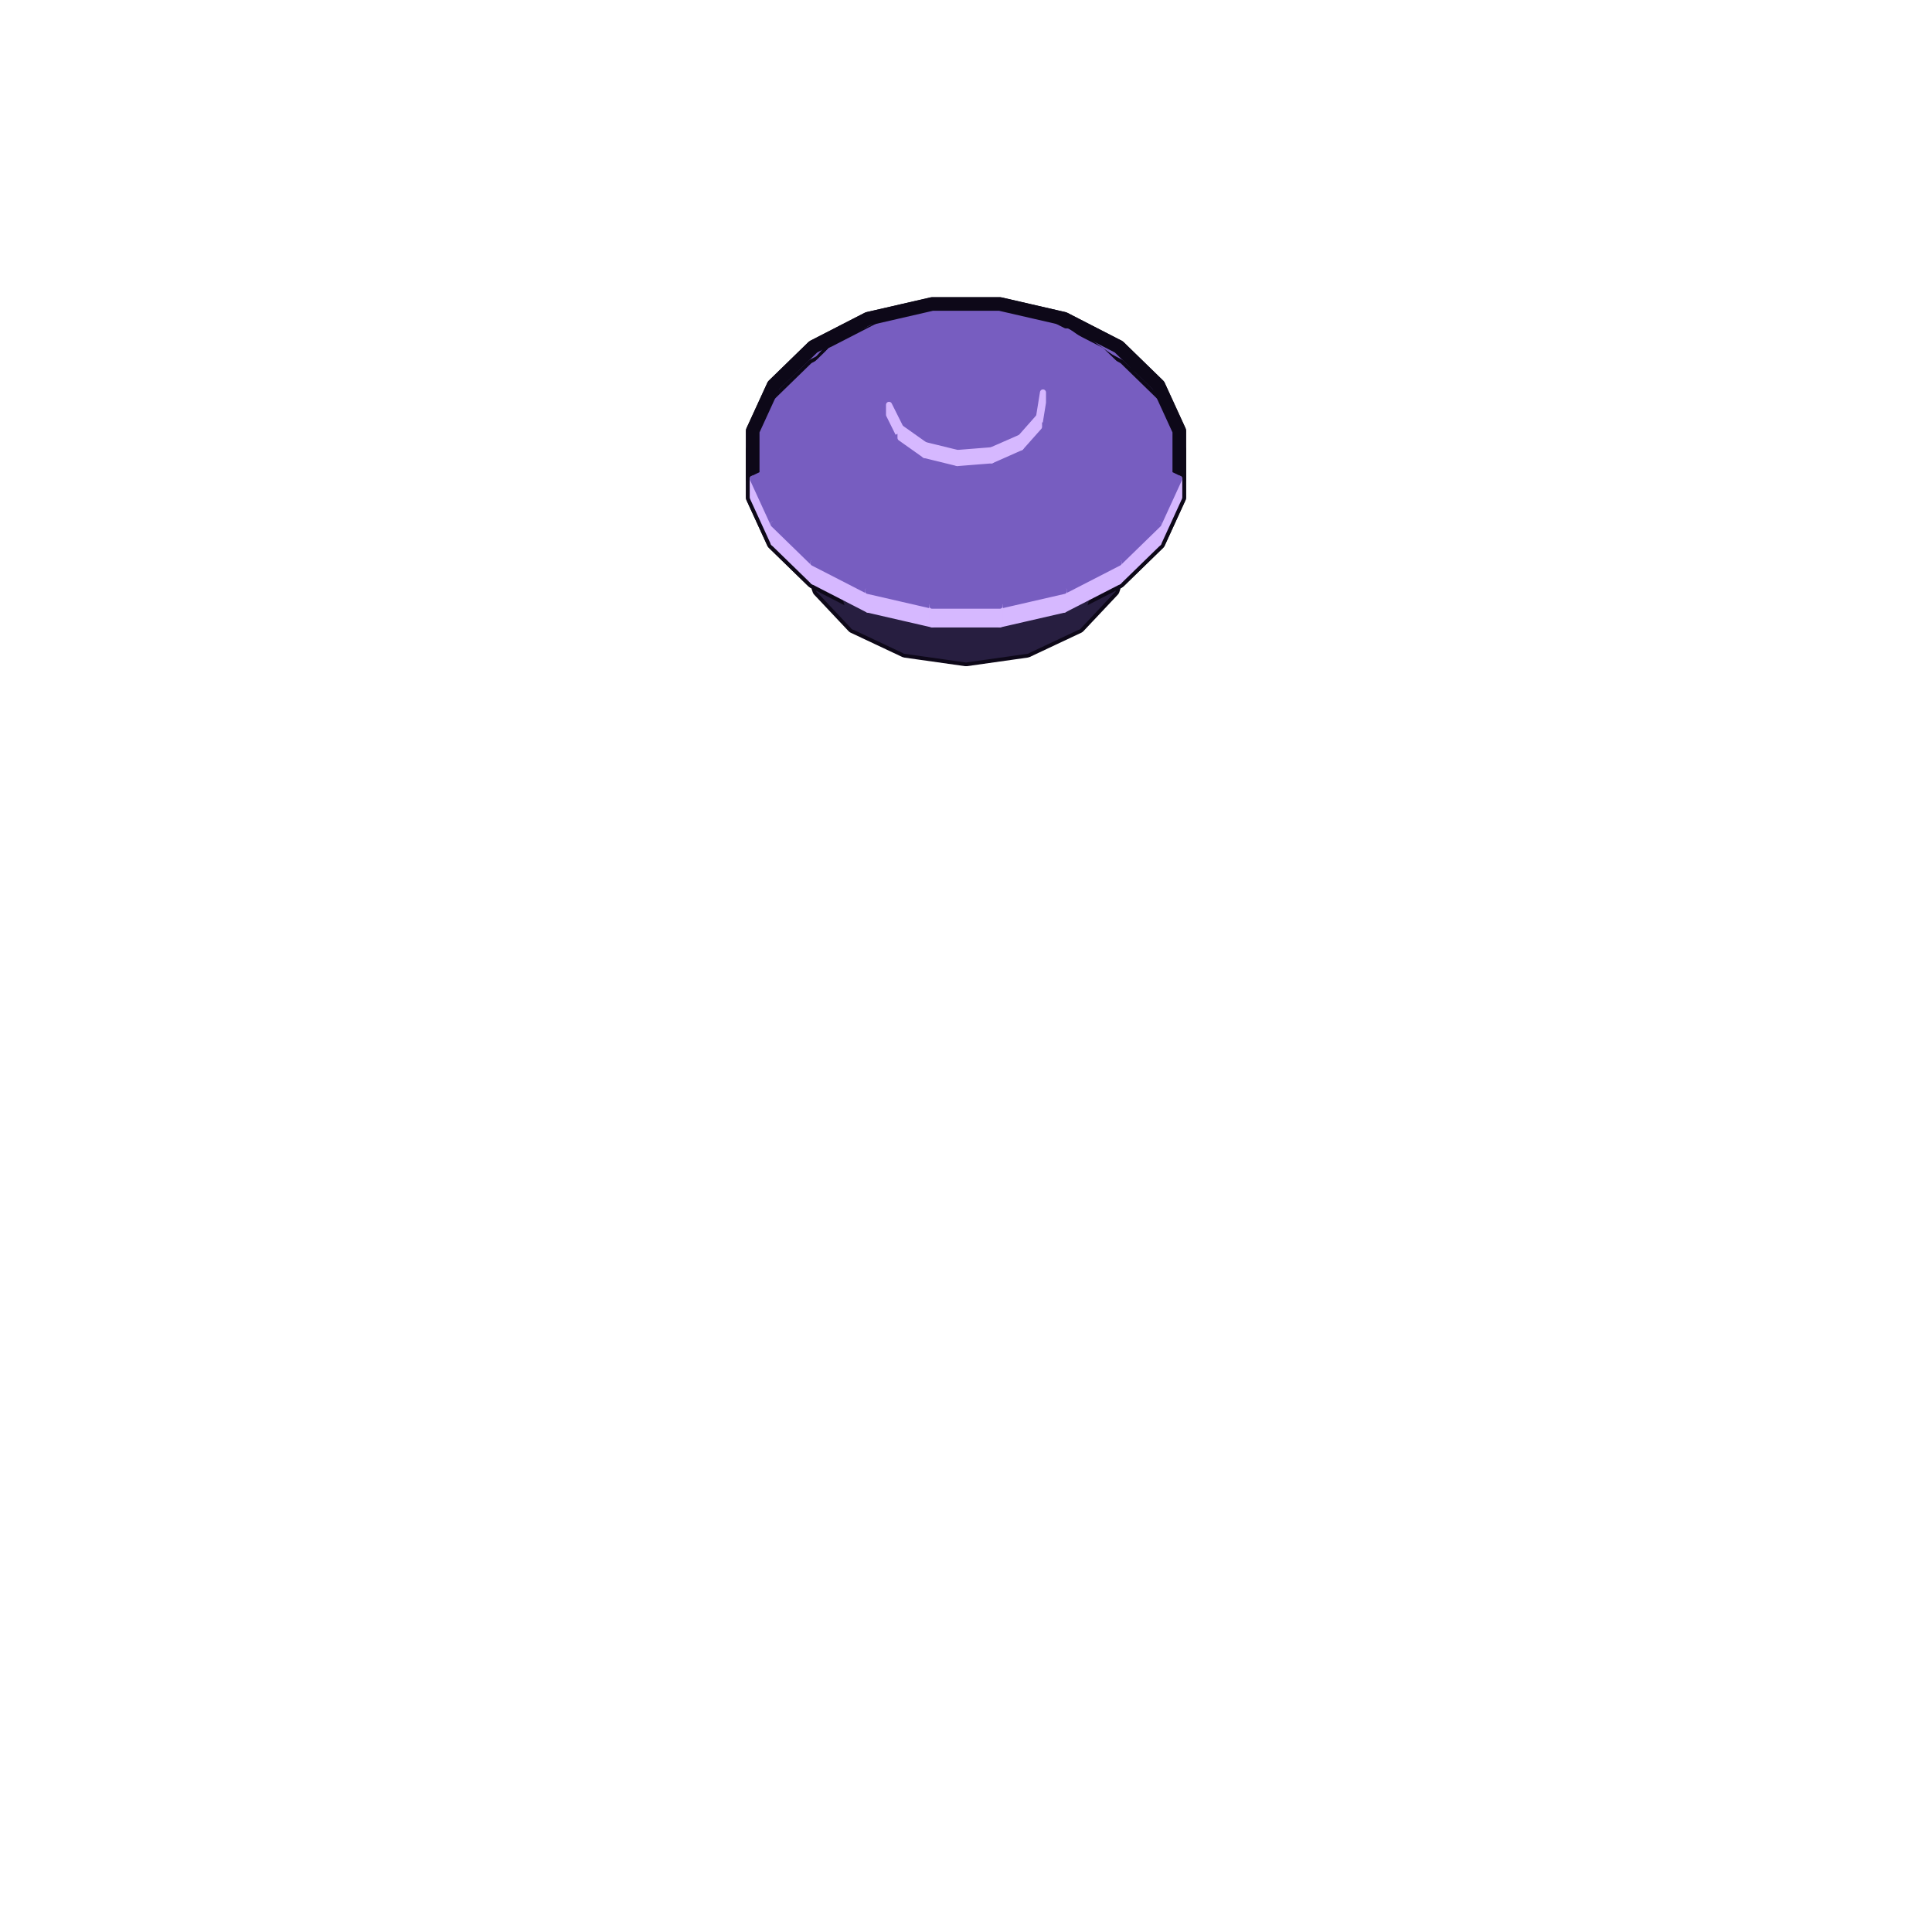
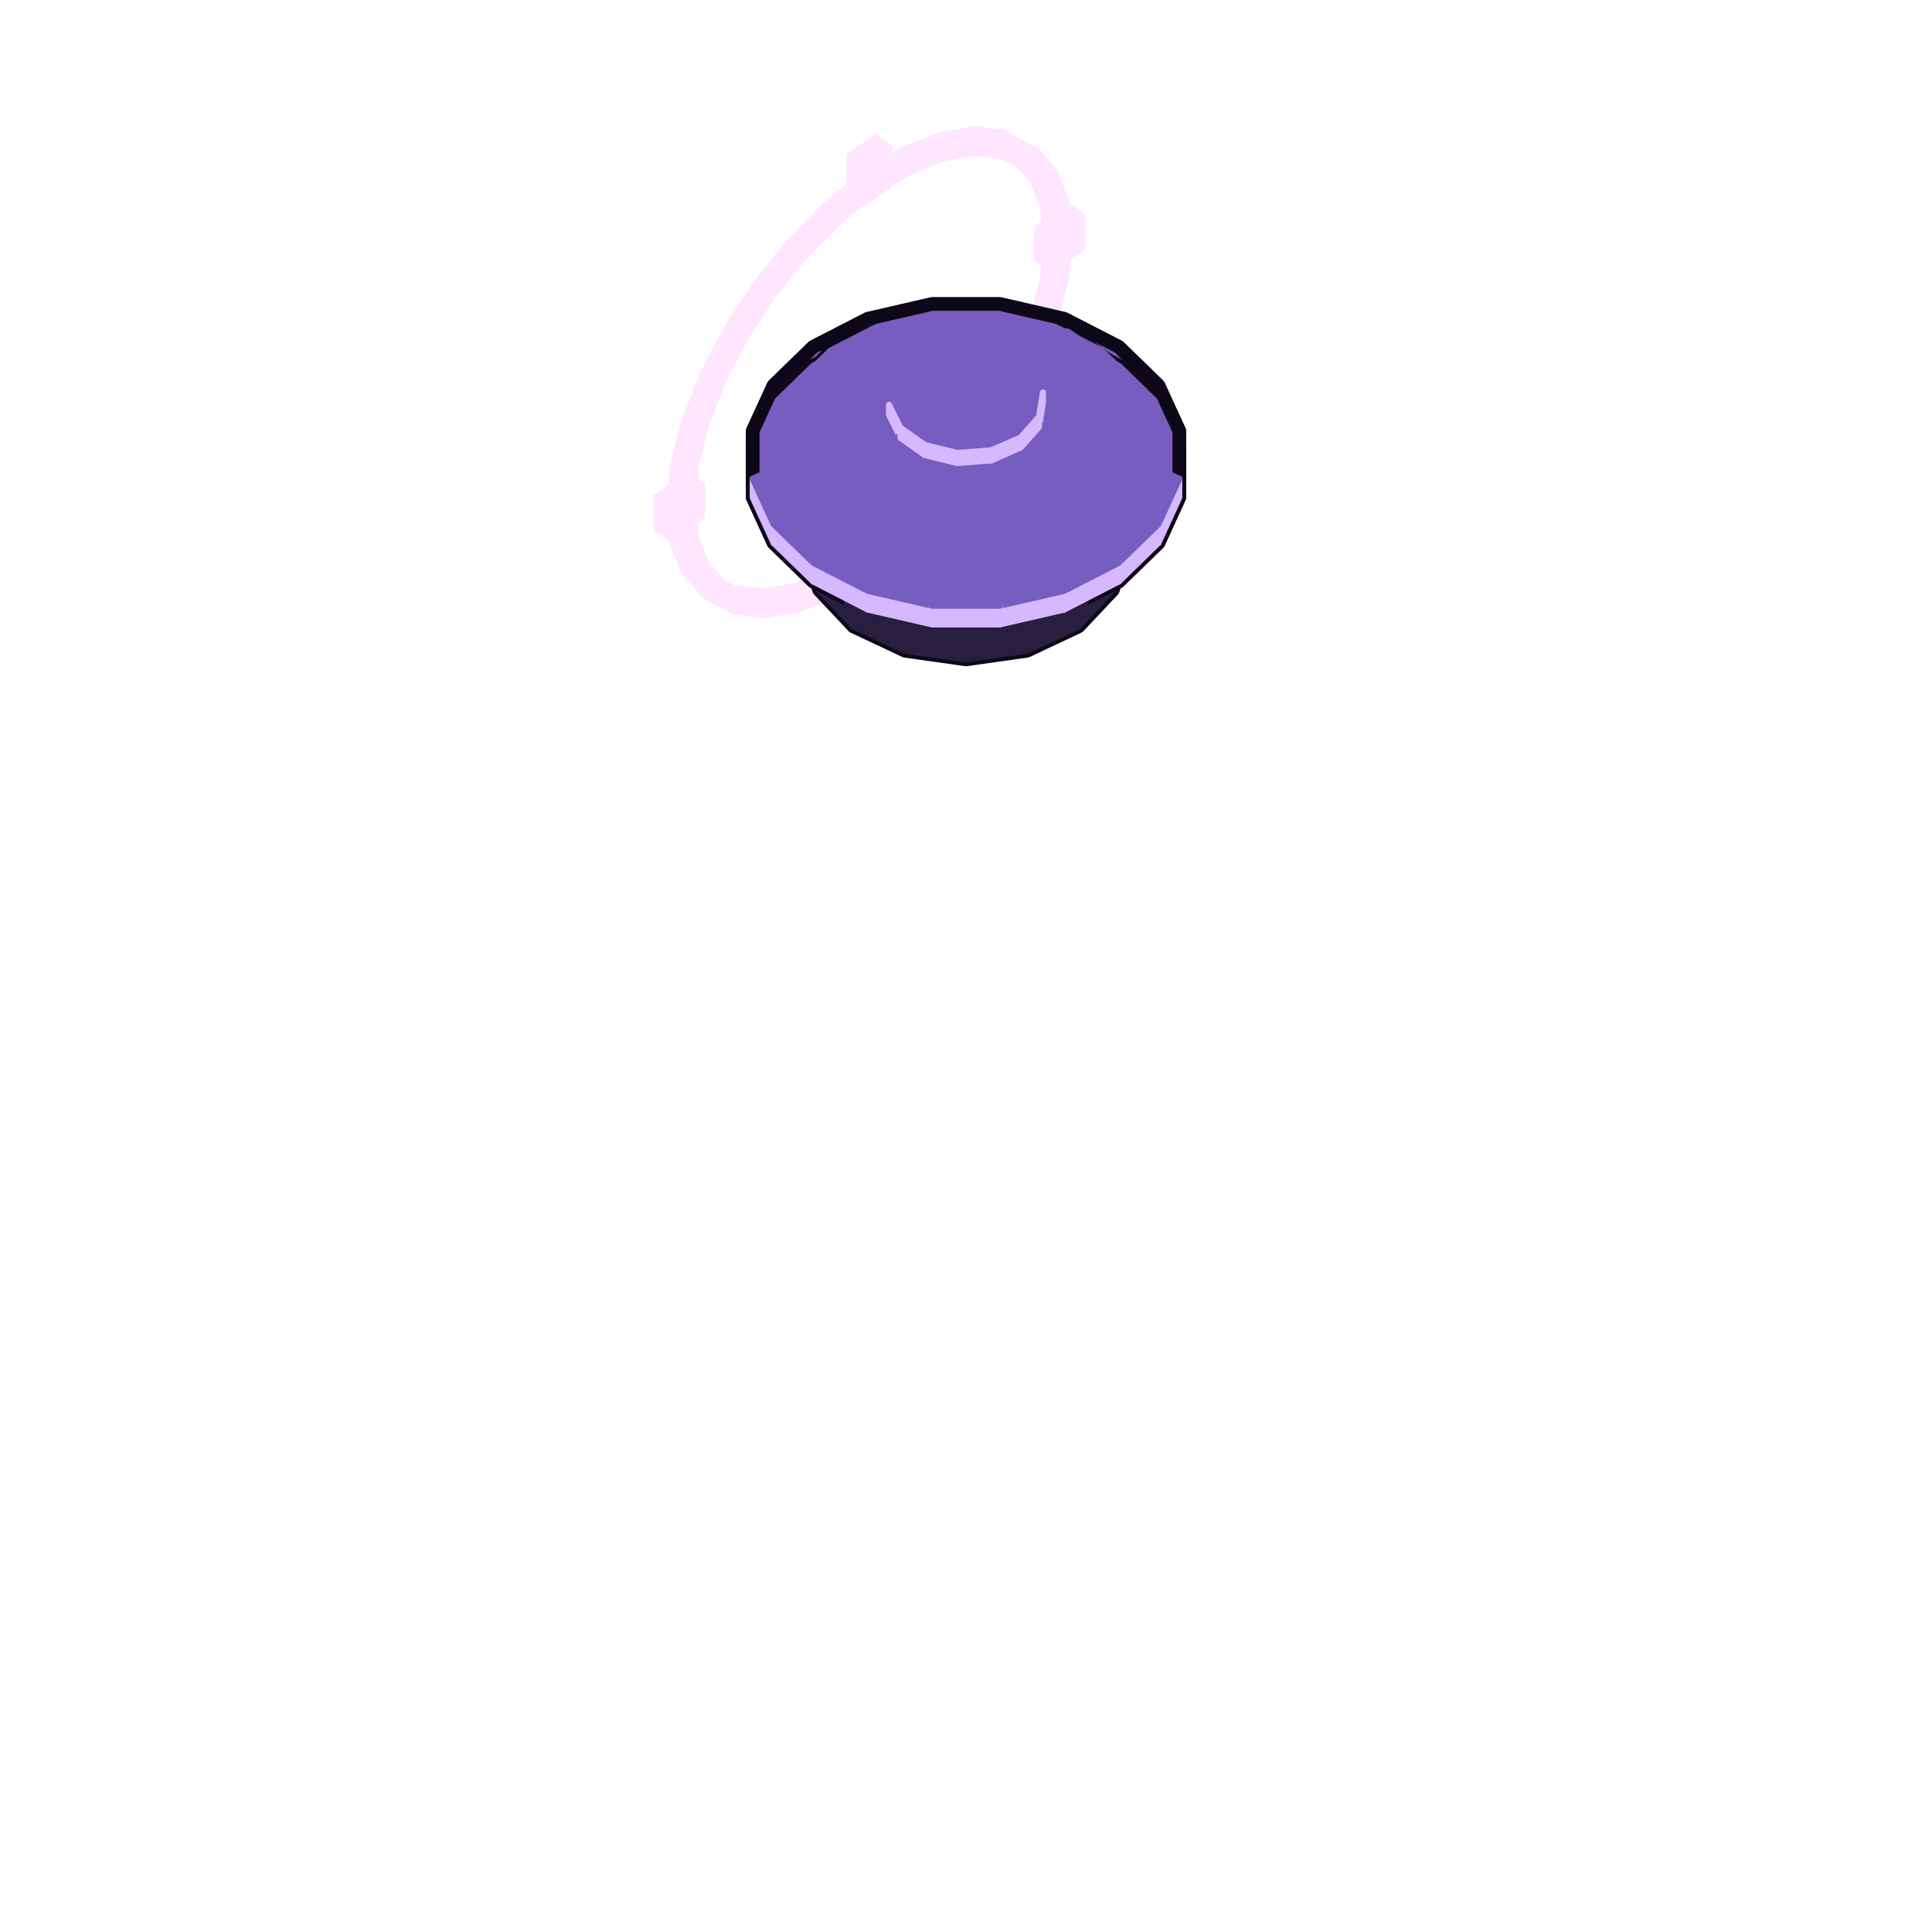
<svg xmlns="http://www.w3.org/2000/svg" viewBox="0 0 128 128" width="128" height="128" data-part-id="mage_head" data-type="head" data-direction="east">
  <g stroke="#0d0818" stroke-width="0.9" stroke-linejoin="round">
+     <path d="M65.1 30.55 L67.07 27.55 L66.4 27.35 L64.57 30.13 Z" fill="#ffe5ff" stroke="#ffe5ff" stroke-width="0.4" />
+     <path d="M67.07 27.55 L68.69 24.44 L67.89 24.47 L66.4 27.35 Z" fill="#ffe5ff" stroke="#ffe5ff" stroke-width="0.4" />
+     <path d="M64.57 30.13 L66.4 27.35 L65.82 26.94 L64.0 29.73 Z" fill="#ffe5ff" stroke="#ffe5ff" stroke-width="0.4" />
+     <path d="M66.4 27.35 L67.89 24.47 L67.32 24.06 L65.82 26.94 Z" fill="#ffe5ff" stroke="#ffe5ff" stroke-width="0.4" />
+     <path d="M62.86 33.34 L65.1 30.55 L64.57 30.13 L62.49 32.72 Z" fill="#ffe5ff" stroke="#ffe5ff" stroke-width="0.4" />
+     <path d="M68.69 24.44 L69.88 21.35 L69.0 21.6 L67.89 24.47 Z" fill="#ffe5ff" stroke="#ffe5ff" stroke-width="0.4" />
+     <path d="M62.49 32.72 L64.57 30.13 L64.0 29.73 L61.92 32.31 Z" fill="#ffe5ff" stroke="#ffe5ff" stroke-width="0.4" />
+     <path d="M67.89 24.47 L69.0 21.6 L68.43 21.2 L67.32 24.06 Z" fill="#ffe5ff" stroke="#ffe5ff" stroke-width="0.4" />
+     <path d="M60.42 35.8 L62.86 33.34 L62.49 32.72 L60.24 35.0 Z" fill="#ffe5ff" stroke="#ffe5ff" stroke-width="0.4" />
+     <path d="M69.88 21.35 L70.62 18.39 L69.69 18.86 L69.0 21.6 Z" fill="#ffe5ff" stroke="#ffe5ff" stroke-width="0.4" />
+     <path d="M60.24 35.0 L62.49 32.72 L61.92 32.31 L59.66 34.59 Z" fill="#ffe5ff" stroke="#ffe5ff" stroke-width="0.4" />
+     <path d="M69.0 21.6 L69.69 18.86 L69.11 18.46 L68.43 21.2 Z" fill="#ffe5ff" stroke="#ffe5ff" stroke-width="0.4" />
+     <path d="M57.89 37.84 L60.42 35.8 L60.24 35.0 L57.89 36.89 Z" fill="#ffe5ff" stroke="#ffe5ff" stroke-width="0.4" />
+     <path d="M70.62 18.39 L70.87 15.68 L69.92 16.35 L69.69 18.86 Z" fill="#ffe5ff" stroke="#ffe5ff" stroke-width="0.4" />
+     <path d="M57.89 36.89 L60.24 35.0 L59.66 34.59 L57.32 36.48 Z" fill="#ffe5ff" stroke="#ffe5ff" stroke-width="0.4" />
+     <path d="M69.69 18.86 L69.92 16.35 L69.35 15.95 L69.11 18.46 Z" fill="#ffe5ff" stroke="#ffe5ff" stroke-width="0.4" />
+     <path d="M69.63 18.11 L71.92 16.49 L71.92 14.2 L69.63 15.82 Z" fill="#ffe5ff" stroke="none" />
+     <path d="M68.49 17.3 L69.63 18.11 L69.63 15.82 L68.49 15.01 Z" fill="#ffe5ff" stroke="none" />
+     <path d="M68.49 15.01 L69.63 15.82 L71.92 14.2 L70.78 13.39 Z" fill="#ffe5ff" stroke="none" />
+     <path d="M70.87 15.68 L70.62 13.32 L69.69 14.17 L69.92 16.35 Z" fill="#ffe5ff" stroke="#ffe5ff" stroke-width="0.4" />
+     <path d="M55.36 39.38 L57.89 37.84 L57.89 36.89 L55.54 38.31 Z" fill="#ffe5ff" stroke="#ffe5ff" stroke-width="0.4" />
+     <path d="M69.92 16.35 L69.69 14.17 L69.11 13.77 L69.35 15.95 Z" fill="#ffe5ff" stroke="#ffe5ff" stroke-width="0.4" />
+     <path d="M55.54 38.31 L57.89 36.89 L57.32 36.48 L54.97 37.91 Z" fill="#ffe5ff" stroke="#ffe5ff" stroke-width="0.4" />
+     <path d="M70.62 13.32 L69.88 11.41 L69.0 12.4 L69.69 14.17 Z" fill="#ffe5ff" stroke="#ffe5ff" stroke-width="0.4" />
+     <path d="M52.92 40.37 L55.36 39.38 L55.54 38.31 L53.29 39.23 Z" fill="#ffe5ff" stroke="#ffe5ff" stroke-width="0.4" />
+     <path d="M69.69 14.17 L69.0 12.4 L68.43 11.99 L69.11 13.77 Z" fill="#ffe5ff" stroke="#ffe5ff" stroke-width="0.4" />
+     <path d="M53.29 39.23 L55.54 38.31 L54.97 37.91 L52.71 38.82 Z" fill="#ffe5ff" stroke="#ffe5ff" stroke-width="0.4" />
    <path d="M49.87 28.55 L51.25 25.54 L53.88 22.98 L57.5 21.12 L61.76 20.14 L66.24 20.14 L70.5 21.12 L74.12 22.98 L76.75 25.54 L78.13 28.55 L78.13 31.72 L76.75 34.73 L74.12 37.29 L70.5 39.15 L66.24 40.13 L61.76 40.13 L57.5 39.15 L53.88 37.29 L51.25 34.73 L49.87 31.72 Z" fill="none" />
    <path d="M66.24 20.14 L61.76 20.14 L62.01 20.7 L65.99 20.7 Z" fill="#775dc0" stroke="#775dc0" stroke-width="0.4" />
    <path d="M70.5 21.12 L66.24 20.14 L65.99 20.7 L69.76 21.57 Z" fill="#775dc0" stroke="#775dc0" stroke-width="0.4" />
    <path d="M61.76 20.14 L57.5 21.12 L58.24 21.57 L62.01 20.7 Z" fill="#775dc0" stroke="#775dc0" stroke-width="0.4" />
    <path d="M74.12 22.98 L70.5 21.12 L69.76 21.57 L72.97 23.22 Z" fill="#775dc0" stroke="#775dc0" stroke-width="0.4" />
    <path d="M57.5 21.12 L53.88 22.98 L55.03 23.22 L58.24 21.57 Z" fill="#775dc0" stroke="#775dc0" stroke-width="0.4" />
+     <path d="M69.0 12.4 L67.89 11.1 L67.32 10.7 L68.43 11.99 Z" fill="#ffe5ff" stroke="#ffe5ff" stroke-width="0.4" />
+     <path d="M51.21 39.58 L53.29 39.23 L52.71 38.82 L50.64 39.18 Z" fill="#ffe5ff" stroke="#ffe5ff" stroke-width="0.4" />
+     <path d="M69.88 11.41 L68.69 10.01 L67.89 11.1 L69.0 12.4 Z" fill="#ffe5ff" stroke="#ffe5ff" stroke-width="0.4" />
+     <path d="M50.68 40.75 L52.92 40.37 L53.29 39.23 L51.21 39.58 Z" fill="#ffe5ff" stroke="#ffe5ff" stroke-width="0.4" />
    <path d="M53.88 22.98 L51.25 25.54 L52.69 25.49 L55.03 23.22 Z" fill="#775dc0" stroke="#775dc0" stroke-width="0.4" />
    <path d="M76.75 25.54 L74.12 22.98 L72.97 23.22 L75.31 25.49 Z" fill="#775dc0" stroke="#775dc0" stroke-width="0.4" />
+     <path d="M67.89 11.1 L66.4 10.34 L65.82 9.93 L67.32 10.7 Z" fill="#ffe5ff" stroke="#ffe5ff" stroke-width="0.4" />
+     <path d="M49.39 39.38 L51.21 39.58 L50.64 39.18 L48.81 38.97 Z" fill="#ffe5ff" stroke="#ffe5ff" stroke-width="0.4" />
+     <path d="M68.69 10.01 L67.07 9.19 L66.4 10.34 L67.89 11.1 Z" fill="#ffe5ff" stroke="#ffe5ff" stroke-width="0.4" />
+     <path d="M48.71 40.53 L50.68 40.75 L51.21 39.58 L49.39 39.38 Z" fill="#ffe5ff" stroke="#ffe5ff" stroke-width="0.4" />
    <path d="M51.39 30.56 L52.02 26.6 L55.03 23.22 L59.81 21.09 L65.42 20.64 L70.75 21.96 L74.74 24.79 L76.61 28.56 L75.98 32.52 L72.97 35.91 L68.19 38.03 L62.58 38.48 L57.25 37.16 L53.26 34.33 Z" fill="none" />
    <path d="M74.74 24.79 L70.75 21.96 L69.6 21.92 L72.92 24.26 Z" fill="#775dc0" stroke="#775dc0" stroke-width="0.4" />
    <path d="M56.96 34.91 L58.85 32.6 L62.11 31.26 L65.89 31.26 L69.15 32.6 L71.04 34.91 L71.04 37.58 L70.0 38.91 L68.39 40.87 L65.61 42.01 L62.39 42.01 L59.61 40.87 L58.0 38.91 L56.96 37.58 Z" fill="none" />
    <path d="M69.15 39.89 L71.04 37.58 L71.04 34.91 L69.15 32.6 L65.89 31.26 L62.11 31.26 L58.85 32.6 L56.96 34.91 L56.96 37.58 L58.85 39.89 L62.11 41.22 L65.89 41.22 Z" fill="#8f7fbd" stroke="#8f7fbd" stroke-width="0.4" />
    <path d="M65.18 20.82 L60.52 21.2 L62.04 23.02 L64.67 22.81 Z" fill="#775dc0" stroke="#775dc0" stroke-width="0.4" />
    <path d="M69.6 21.92 L65.18 20.82 L64.67 22.81 L67.16 23.43 Z" fill="#775dc0" stroke="#775dc0" stroke-width="0.4" />
    <path d="M55.03 23.22 L52.02 26.6 L54.06 25.76 L56.55 22.96 Z" fill="#775dc0" stroke="#775dc0" stroke-width="0.4" />
    <path d="M60.52 21.2 L56.55 22.96 L59.8 24.01 L62.04 23.02 Z" fill="#775dc0" stroke="#775dc0" stroke-width="0.4" />
    <path d="M51.25 25.54 L49.87 28.55 L51.47 28.16 L52.69 25.49 Z" fill="#775dc0" stroke="#775dc0" stroke-width="0.4" />
    <path d="M78.13 28.55 L76.75 25.54 L75.31 25.49 L76.53 28.16 Z" fill="#775dc0" stroke="#775dc0" stroke-width="0.4" />
+     <path d="M66.5 8.78 L64.53 8.56 L65.1 8.96 L67.07 9.19 Z" fill="#ffe5ff" stroke="#ffe5ff" stroke-width="0.4" />
+     <path d="M46.52 39.3 L48.14 40.12 L48.71 40.53 L47.1 39.7 Z" fill="#ffe5ff" stroke="#ffe5ff" stroke-width="0.4" />
    <path d="M58.0 38.91 L59.61 40.87 L58.85 39.89 L56.96 37.58 Z" fill="#8f7fbd" stroke="#8f7fbd" stroke-width="0.4" />
    <path d="M68.39 40.87 L70.0 38.91 L71.04 37.58 L69.15 39.89 Z" fill="#271e40" stroke="#271e40" stroke-width="0.4" />
+     <path d="M67.07 9.19 L65.1 8.96 L64.57 10.13 L66.4 10.34 Z" fill="#ffe5ff" stroke="#ffe5ff" stroke-width="0.4" />
+     <path d="M47.1 39.7 L48.71 40.53 L49.39 39.38 L47.89 38.61 Z" fill="#ffe5ff" stroke="#ffe5ff" stroke-width="0.4" />
    <path d="M72.92 24.26 L69.6 21.92 L67.16 23.43 L69.03 24.75 Z" fill="#775dc0" stroke="#775dc0" stroke-width="0.4" />
    <path d="M52.39 33.0 L53.27 29.86 L55.79 27.19 L59.56 25.41 L64.0 24.79 L68.44 25.41 L72.21 27.19 L74.73 29.86 L75.61 33.0 L74.73 36.14 L73.73 39.09 L71.45 41.51 L68.03 43.12 L64.0 43.69 L59.97 43.12 L56.55 41.51 L54.27 39.09 L53.27 36.14 Z" fill="none" />
    <path d="M72.21 38.8 L74.73 36.14 L75.61 33.0 L74.73 29.86 L72.21 27.19 L68.44 25.41 L64.0 24.79 L59.56 25.41 L55.79 27.19 L53.27 29.86 L52.39 33.0 L53.27 36.14 L55.79 38.8 L59.56 40.58 L64.0 41.21 L68.44 40.58 Z" fill="#463673" stroke="#463673" stroke-width="0.4" />
    <path d="M76.61 28.56 L74.74 24.79 L72.92 24.26 L74.46 27.39 Z" fill="#775dc0" stroke="#775dc0" stroke-width="0.4" />
    <path d="M53.47 36.24 L54.27 39.09 L53.27 36.14 L52.39 33.0 Z" fill="#271e40" stroke="#271e40" stroke-width="0.4" />
    <path d="M73.73 39.09 L74.53 36.24 L75.61 33.0 L74.73 36.14 Z" fill="#271e40" stroke="#271e40" stroke-width="0.4" />
    <path d="M56.55 22.96 L54.06 25.76 L58.39 25.6 L59.8 24.01 Z" fill="#775dc0" stroke="#775dc0" stroke-width="0.4" />
    <path d="M51.31 31.85 L52.28 28.42 L55.03 25.51 L59.14 23.56 L64.0 22.88 L68.86 23.56 L72.97 25.51 L75.72 28.42 L76.69 31.85 L75.72 35.29 L72.97 38.2 L72.21 38.8 L68.44 40.58 L64.0 41.21 L59.56 40.58 L55.79 38.8 L55.03 38.2 L52.28 35.29 Z" fill="none" />
    <path d="M72.97 38.2 L75.72 35.29 L76.69 31.85 L75.72 28.42 L72.97 25.51 L68.86 23.56 L64.0 22.88 L59.14 23.56 L55.03 25.51 L52.28 28.42 L51.31 31.85 L52.28 35.29 L55.03 38.2 L59.14 40.14 L64.0 40.82 L68.86 40.14 Z" fill="#775dc0" stroke="#775dc0" stroke-width="0.4" />
    <path d="M49.87 29.79 L51.25 26.78 L53.88 24.22 L57.5 22.36 L61.76 21.38 L66.24 21.38 L70.5 22.36 L74.12 24.22 L76.75 26.78 L78.13 29.79 L78.13 32.96 L76.75 35.97 L74.12 38.53 L70.5 40.39 L66.24 41.37 L61.76 41.37 L57.5 40.39 L53.88 38.53 L51.25 35.97 L49.87 32.96 Z" fill="none" />
    <path d="M74.12 38.53 L76.75 35.97 L78.13 32.96 L78.13 29.79 L76.75 26.78 L74.12 24.22 L70.5 22.36 L66.24 21.38 L61.76 21.38 L57.5 22.36 L53.88 24.22 L51.25 26.78 L49.87 29.79 L49.87 32.96 L51.25 35.97 L53.88 38.53 L57.5 40.39 L61.76 41.37 L66.24 41.37 L70.5 40.39 Z" fill="#775dc0" stroke="#775dc0" stroke-width="0.4" />
    <path d="M59.61 40.87 L62.39 42.01 L62.11 41.22 L58.85 39.89 Z" fill="#8f7fbd" stroke="#8f7fbd" stroke-width="0.4" />
    <path d="M65.61 42.01 L68.39 40.87 L69.15 39.89 L65.89 41.22 Z" fill="#271e40" stroke="#271e40" stroke-width="0.4" />
    <path d="M62.39 42.01 L65.61 42.01 L65.89 41.22 L62.11 41.22 Z" fill="#8f7fbd" stroke="#8f7fbd" stroke-width="0.4" />
+     <path d="M64.53 8.56 L62.29 8.95 L62.86 9.35 L65.1 8.96 Z" fill="#ffe5ff" stroke="#ffe5ff" stroke-width="0.4" />
+     <path d="M45.32 37.9 L46.52 39.3 L47.1 39.7 L45.9 38.31 Z" fill="#ffe5ff" stroke="#ffe5ff" stroke-width="0.4" />
    <path d="M74.46 27.39 L72.92 24.26 L69.03 24.75 L69.9 26.51 Z" fill="#775dc0" stroke="#775dc0" stroke-width="0.4" />
+     <path d="M65.1 8.96 L62.86 9.35 L62.49 10.49 L64.57 10.13 Z" fill="#ffe5ff" stroke="#ffe5ff" stroke-width="0.4" />
+     <path d="M45.9 38.31 L47.1 39.7 L47.89 38.61 L46.78 37.32 Z" fill="#ffe5ff" stroke="#ffe5ff" stroke-width="0.4" />
    <path d="M52.02 26.6 L51.39 30.56 L53.54 29.06 L54.06 25.76 Z" fill="#775dc0" stroke="#775dc0" stroke-width="0.4" />
    <path d="M78.13 31.72 L78.13 28.55 L76.53 28.16 L76.53 30.96 Z" fill="#775dc0" stroke="#775dc0" stroke-width="0.4" />
    <path d="M49.87 28.55 L49.87 31.72 L51.47 30.96 L51.47 28.16 Z" fill="#775dc0" stroke="#775dc0" stroke-width="0.4" />
    <path d="M64.67 22.81 L62.04 23.02 L64.0 26.6 L64.0 26.6 Z" fill="#775dc0" stroke="#775dc0" stroke-width="0.4" />
    <path d="M72.97 35.91 L75.31 33.63 L76.53 30.96 L76.53 28.16 L75.31 25.49 L72.97 23.22 L69.76 21.57 L65.99 20.7 L62.01 20.7 L58.24 21.57 L55.03 23.22 L52.69 25.49 L51.47 28.16 L51.47 30.96 L52.69 33.63 L55.03 35.91 L58.24 37.56 L62.01 38.42 L65.99 38.42 L69.76 37.56 Z" fill="#775dc0" stroke="#775dc0" stroke-width="0.4" />
    <path d="M67.16 23.43 L64.67 22.81 L64.0 26.6 L64.0 26.6 Z" fill="#775dc0" stroke="#775dc0" stroke-width="0.4" />
    <path d="M62.04 23.02 L59.8 24.01 L64.0 26.6 L64.0 26.6 Z" fill="#775dc0" stroke="#775dc0" stroke-width="0.4" />
    <path d="M69.03 24.75 L67.16 23.43 L64.0 26.6 L64.0 26.6 Z" fill="#775dc0" stroke="#775dc0" stroke-width="0.4" />
    <path d="M71.45 41.51 L73.73 39.09 L74.73 36.14 L72.21 38.8 Z" fill="#271e40" stroke="#271e40" stroke-width="0.4" />
    <path d="M54.27 39.09 L56.55 41.51 L55.79 38.8 L53.27 36.14 Z" fill="#271e40" stroke="#271e40" stroke-width="0.4" />
    <path d="M54.06 25.76 L53.54 29.06 L58.1 27.45 L58.39 25.6 Z" fill="#775dc0" stroke="#775dc0" stroke-width="0.4" />
    <path d="M59.8 24.01 L58.39 25.6 L64.0 26.6 L64.0 26.6 Z" fill="#775dc0" stroke="#775dc0" stroke-width="0.4" />
    <path d="M69.9 26.51 L69.03 24.75 L64.0 26.6 L64.0 26.6 Z" fill="#775dc0" stroke="#775dc0" stroke-width="0.4" />
    <path d="M75.98 32.52 L76.61 28.56 L74.46 27.39 L73.94 30.68 Z" fill="#775dc0" stroke="#775dc0" stroke-width="0.4" />
    <path d="M58.39 25.6 L58.1 27.45 L64.0 26.6 L64.0 26.6 Z" fill="#775dc0" stroke="#775dc0" stroke-width="0.4" />
+     <path d="M62.86 9.35 L60.42 10.33 L60.24 11.4 L62.49 10.49 Z" fill="#ffe5ff" stroke="#ffe5ff" stroke-width="0.4" />
+     <path d="M45.16 36.39 L45.9 38.31 L46.78 37.32 L46.09 35.55 Z" fill="#ffe5ff" stroke="#ffe5ff" stroke-width="0.4" />
+     <path d="M62.29 8.95 L59.85 9.93 L60.42 10.33 L62.86 9.35 Z" fill="#ffe5ff" stroke="#ffe5ff" stroke-width="0.4" />
+     <path d="M44.58 35.99 L45.32 37.9 L45.9 38.31 L45.16 36.39 Z" fill="#ffe5ff" stroke="#ffe5ff" stroke-width="0.4" />
    <path d="M73.94 30.68 L74.46 27.39 L69.9 26.51 L69.61 28.37 Z" fill="#775dc0" stroke="#775dc0" stroke-width="0.4" />
    <path d="M69.61 28.37 L69.9 26.51 L64.0 26.6 L64.0 26.6 Z" fill="#775dc0" stroke="#775dc0" stroke-width="0.4" />
    <path d="M49.87 28.55 L51.25 25.54 L53.88 22.98 L57.5 21.12 L61.76 20.14 L66.24 20.14 L70.5 21.12 L74.12 22.98 L76.75 25.54 L78.13 28.55 L78.13 32.96 L76.75 35.97 L74.12 38.53 L70.5 40.39 L66.24 41.37 L61.76 41.37 L57.5 40.39 L53.88 38.53 L51.25 35.97 L49.87 32.96 Z" fill="none" />
    <path d="M76.75 35.97 L78.13 32.96 L78.13 31.72 L76.75 34.73 Z" fill="#d6b8ff" stroke="#d6b8ff" stroke-width="0.4" />
    <path d="M49.87 32.96 L51.25 35.97 L51.25 34.73 L49.87 31.72 Z" fill="#d6b8ff" stroke="#d6b8ff" stroke-width="0.4" />
    <path d="M68.84 28.28 L69.1 26.67 L69.1 26.0 L68.84 27.61 Z" fill="#d6b8ff" stroke="#d6b8ff" stroke-width="0.4" />
    <path d="M58.1 27.45 L58.97 29.22 L64.0 26.6 L64.0 26.6 Z" fill="#775dc0" stroke="#775dc0" stroke-width="0.4" />
    <path d="M53.27 36.14 L55.79 38.8 L55.03 38.2 L52.28 35.29 Z" fill="#463673" stroke="#463673" stroke-width="0.4" />
    <path d="M72.21 38.8 L74.73 36.14 L75.72 35.29 L72.97 38.2 Z" fill="#271e40" stroke="#271e40" stroke-width="0.4" />
    <path d="M76.75 34.73 L78.13 31.72 L76.53 30.96 L75.31 33.63 Z" fill="#775dc0" stroke="#775dc0" stroke-width="0.4" />
    <path d="M49.87 31.72 L51.25 34.73 L52.69 33.63 L51.47 30.96 Z" fill="#775dc0" stroke="#775dc0" stroke-width="0.4" />
    <path d="M56.55 41.51 L59.97 43.12 L59.56 40.58 L55.79 38.8 Z" fill="#271e40" stroke="#271e40" stroke-width="0.4" />
    <path d="M68.03 43.12 L71.45 41.51 L72.21 38.8 L68.44 40.58 Z" fill="#271e40" stroke="#271e40" stroke-width="0.4" />
    <path d="M68.2 29.95 L69.61 28.37 L64.0 26.6 L64.0 26.6 Z" fill="#775dc0" stroke="#775dc0" stroke-width="0.4" />
    <path d="M51.39 30.56 L53.26 34.33 L55.08 32.19 L53.54 29.06 Z" fill="#775dc0" stroke="#775dc0" stroke-width="0.4" />
    <path d="M58.9 27.48 L59.66 29.01 L59.66 28.34 L58.9 26.82 Z" fill="#d6b8ff" stroke="#d6b8ff" stroke-width="0.4" />
    <path d="M53.54 29.06 L55.08 32.19 L58.97 29.22 L58.1 27.45 Z" fill="#775dc0" stroke="#775dc0" stroke-width="0.4" />
    <path d="M58.97 29.22 L60.84 30.54 L64.0 26.6 L64.0 26.6 Z" fill="#775dc0" stroke="#775dc0" stroke-width="0.4" />
    <path d="M65.96 30.95 L68.2 29.95 L64.0 26.6 L64.0 26.6 Z" fill="#775dc0" stroke="#775dc0" stroke-width="0.4" />
+     <path d="M60.42 10.33 L57.89 11.88 L57.89 12.83 L60.24 11.4 Z" fill="#ffe5ff" stroke="#ffe5ff" stroke-width="0.4" />
+     <path d="M44.91 34.04 L45.16 36.39 L46.09 35.55 L45.86 33.36 Z" fill="#ffe5ff" stroke="#ffe5ff" stroke-width="0.4" />
    <path d="M67.63 29.64 L68.84 28.28 L68.84 27.61 L67.63 28.98 Z" fill="#d6b8ff" stroke="#d6b8ff" stroke-width="0.4" />
    <path d="M60.84 30.54 L63.33 31.16 L64.0 26.6 L64.0 26.6 Z" fill="#775dc0" stroke="#775dc0" stroke-width="0.4" />
+     <path d="M59.85 9.93 L57.32 11.47 L57.89 11.88 L60.42 10.33 Z" fill="#ffe5ff" stroke="#ffe5ff" stroke-width="0.4" />
+     <path d="M44.34 33.63 L44.58 35.99 L45.16 36.39 L44.91 34.04 Z" fill="#ffe5ff" stroke="#ffe5ff" stroke-width="0.4" />
    <path d="M59.97 43.12 L64.0 43.69 L64.0 41.21 L59.56 40.58 Z" fill="#271e40" stroke="#271e40" stroke-width="0.4" />
    <path d="M64.0 43.69 L68.03 43.12 L68.44 40.58 L64.0 41.21 Z" fill="#271e40" stroke="#271e40" stroke-width="0.4" />
    <path d="M63.33 31.16 L65.96 30.95 L64.0 26.6 L64.0 26.6 Z" fill="#775dc0" stroke="#775dc0" stroke-width="0.4" />
    <path d="M71.45 33.49 L73.94 30.68 L69.61 28.37 L68.2 29.95 Z" fill="#775dc0" stroke="#775dc0" stroke-width="0.4" />
    <path d="M59.66 29.01 L61.27 30.15 L61.27 29.48 L59.66 28.34 Z" fill="#d6b8ff" stroke="#d6b8ff" stroke-width="0.4" />
    <path d="M72.97 35.91 L75.98 32.52 L73.94 30.68 L71.45 33.49 Z" fill="#775dc0" stroke="#775dc0" stroke-width="0.4" />
    <path d="M55.79 38.8 L59.56 40.58 L59.14 40.14 L55.03 38.2 Z" fill="#463673" stroke="#463673" stroke-width="0.4" />
    <path d="M68.44 40.58 L72.21 38.8 L72.97 38.2 L68.86 40.14 Z" fill="#271e40" stroke="#271e40" stroke-width="0.4" />
    <path d="M65.69 30.5 L67.63 29.64 L67.63 28.98 L65.69 29.83 Z" fill="#d6b8ff" stroke="#d6b8ff" stroke-width="0.4" />
    <path d="M74.12 38.53 L76.75 35.97 L76.75 34.73 L74.12 37.29 Z" fill="#d6b8ff" stroke="#d6b8ff" stroke-width="0.4" />
    <path d="M51.25 35.97 L53.88 38.53 L53.88 37.29 L51.25 34.73 Z" fill="#d6b8ff" stroke="#d6b8ff" stroke-width="0.4" />
+     <path d="M44.43 35.93 L46.72 34.31 L46.72 32.02 L44.43 33.64 Z" fill="#ffe5ff" stroke="none" />
    <path d="M61.27 30.15 L63.43 30.68 L63.43 30.01 L61.27 29.48 Z" fill="#d6b8ff" stroke="#d6b8ff" stroke-width="0.4" />
    <path d="M74.12 37.29 L76.75 34.73 L75.31 33.63 L72.97 35.91 Z" fill="#775dc0" stroke="#775dc0" stroke-width="0.4" />
    <path d="M51.25 34.73 L53.88 37.29 L55.03 35.91 L52.69 33.63 Z" fill="#775dc0" stroke="#775dc0" stroke-width="0.4" />
    <path d="M55.08 32.19 L58.4 34.53 L60.84 30.54 L58.97 29.22 Z" fill="#775dc0" stroke="#775dc0" stroke-width="0.4" />
+     <path d="M43.29 35.12 L44.43 35.93 L44.43 33.64 L43.29 32.83 Z" fill="#ffe5ff" stroke="none" />
+     <path d="M43.29 32.83 L44.43 33.64 L46.72 32.02 L45.58 31.21 Z" fill="#ffe5ff" stroke="none" />
    <path d="M63.43 30.68 L65.69 30.5 L65.69 29.83 L63.43 30.01 Z" fill="#d6b8ff" stroke="#d6b8ff" stroke-width="0.4" />
+     <path d="M57.89 11.88 L55.36 13.92 L55.54 14.72 L57.89 12.83 Z" fill="#ffe5ff" stroke="#ffe5ff" stroke-width="0.4" />
+     <path d="M45.16 31.33 L44.91 34.04 L45.86 33.36 L46.09 30.85 Z" fill="#ffe5ff" stroke="#ffe5ff" stroke-width="0.4" />
+     <path d="M57.22 13.71 L59.13 12.36 L59.13 9.69 L57.22 11.04 Z" fill="#ffe5ff" stroke="none" />
+     <path d="M57.32 11.47 L54.79 13.51 L55.36 13.92 L57.89 11.88 Z" fill="#ffe5ff" stroke="#ffe5ff" stroke-width="0.4" />
+     <path d="M44.58 30.92 L44.34 33.63 L44.91 34.04 L45.16 31.33 Z" fill="#ffe5ff" stroke="#ffe5ff" stroke-width="0.4" />
+     <path d="M56.08 12.9 L57.22 13.71 L57.22 11.04 L56.08 10.23 Z" fill="#ffe5ff" stroke="none" />
    <path d="M53.26 34.33 L57.25 37.16 L58.4 34.53 L55.08 32.19 Z" fill="#775dc0" stroke="#775dc0" stroke-width="0.4" />
+     <path d="M56.08 10.23 L57.22 11.04 L59.13 9.69 L57.99 8.88 Z" fill="#ffe5ff" stroke="none" />
    <path d="M67.48 35.25 L71.45 33.49 L68.2 29.95 L65.96 30.95 Z" fill="#775dc0" stroke="#775dc0" stroke-width="0.4" />
    <path d="M59.56 40.58 L64.0 41.21 L64.0 40.82 L59.14 40.14 Z" fill="#463673" stroke="#463673" stroke-width="0.4" />
    <path d="M64.0 41.21 L68.44 40.58 L68.86 40.14 L64.0 40.82 Z" fill="#271e40" stroke="#271e40" stroke-width="0.4" />
    <path d="M58.4 34.53 L62.82 35.62 L63.33 31.16 L60.84 30.54 Z" fill="#775dc0" stroke="#775dc0" stroke-width="0.4" />
+     <path d="M55.36 13.92 L52.92 16.38 L53.29 17.0 L55.54 14.72 Z" fill="#ffe5ff" stroke="#ffe5ff" stroke-width="0.4" />
+     <path d="M45.9 28.37 L45.16 31.33 L46.09 30.85 L46.78 28.11 Z" fill="#ffe5ff" stroke="#ffe5ff" stroke-width="0.4" />
    <path d="M62.82 35.62 L67.48 35.25 L65.96 30.95 L63.33 31.16 Z" fill="#775dc0" stroke="#775dc0" stroke-width="0.4" />
+     <path d="M54.79 13.51 L52.35 15.97 L52.92 16.38 L55.36 13.92 Z" fill="#ffe5ff" stroke="#ffe5ff" stroke-width="0.4" />
+     <path d="M45.32 27.97 L44.58 30.92 L45.16 31.33 L45.9 28.37 Z" fill="#ffe5ff" stroke="#ffe5ff" stroke-width="0.4" />
    <path d="M53.88 38.53 L57.5 40.39 L57.5 39.15 L53.88 37.29 Z" fill="#d6b8ff" stroke="#d6b8ff" stroke-width="0.4" />
    <path d="M70.5 40.39 L74.12 38.53 L74.12 37.29 L70.5 39.15 Z" fill="#d6b8ff" stroke="#d6b8ff" stroke-width="0.4" />
    <path d="M68.19 38.03 L72.97 35.91 L71.45 33.49 L67.48 35.25 Z" fill="#775dc0" stroke="#775dc0" stroke-width="0.4" />
    <path d="M53.88 37.29 L57.5 39.15 L58.24 37.56 L55.03 35.91 Z" fill="#775dc0" stroke="#775dc0" stroke-width="0.4" />
    <path d="M70.5 39.15 L74.12 37.29 L72.97 35.91 L69.76 37.56 Z" fill="#775dc0" stroke="#775dc0" stroke-width="0.4" />
+     <path d="M52.92 16.38 L50.68 19.16 L51.21 19.58 L53.29 17.0 Z" fill="#ffe5ff" stroke="#ffe5ff" stroke-width="0.4" />
+     <path d="M47.1 25.28 L45.9 28.37 L46.78 28.11 L47.89 25.25 Z" fill="#ffe5ff" stroke="#ffe5ff" stroke-width="0.4" />
    <path d="M57.25 37.16 L62.58 38.48 L62.82 35.62 L58.4 34.53 Z" fill="#775dc0" stroke="#775dc0" stroke-width="0.4" />
+     <path d="M52.35 15.97 L50.11 18.76 L50.68 19.16 L52.92 16.38 Z" fill="#ffe5ff" stroke="#ffe5ff" stroke-width="0.4" />
+     <path d="M46.52 24.87 L45.32 27.97 L45.9 28.37 L47.1 25.28 Z" fill="#ffe5ff" stroke="#ffe5ff" stroke-width="0.4" />
+     <path d="M50.68 19.16 L48.71 22.17 L49.39 22.37 L51.21 19.58 Z" fill="#ffe5ff" stroke="#ffe5ff" stroke-width="0.4" />
+     <path d="M48.71 22.17 L47.1 25.28 L47.89 25.25 L49.39 22.37 Z" fill="#ffe5ff" stroke="#ffe5ff" stroke-width="0.4" />
    <path d="M62.58 38.48 L68.19 38.03 L67.48 35.25 L62.82 35.62 Z" fill="#775dc0" stroke="#775dc0" stroke-width="0.4" />
+     <path d="M50.11 18.76 L48.14 21.76 L48.71 22.17 L50.68 19.16 Z" fill="#ffe5ff" stroke="#ffe5ff" stroke-width="0.4" />
+     <path d="M48.14 21.76 L46.52 24.87 L47.1 25.28 L48.71 22.17 Z" fill="#ffe5ff" stroke="#ffe5ff" stroke-width="0.4" />
    <path d="M57.5 40.39 L61.76 41.37 L61.76 40.13 L57.5 39.15 Z" fill="#d6b8ff" stroke="#d6b8ff" stroke-width="0.4" />
    <path d="M66.24 41.37 L70.5 40.39 L70.5 39.15 L66.24 40.13 Z" fill="#d6b8ff" stroke="#d6b8ff" stroke-width="0.4" />
    <path d="M57.5 39.15 L61.76 40.13 L62.01 38.42 L58.24 37.56 Z" fill="#775dc0" stroke="#775dc0" stroke-width="0.4" />
    <path d="M66.24 40.13 L70.5 39.15 L69.76 37.56 L65.99 38.42 Z" fill="#775dc0" stroke="#775dc0" stroke-width="0.4" />
    <path d="M61.76 41.37 L66.24 41.37 L66.24 40.13 L61.76 40.13 Z" fill="#d6b8ff" stroke="#d6b8ff" stroke-width="0.4" />
    <path d="M61.76 40.13 L66.24 40.13 L65.99 38.42 L62.01 38.42 Z" fill="#775dc0" stroke="#775dc0" stroke-width="0.4" />
  </g>
</svg>
